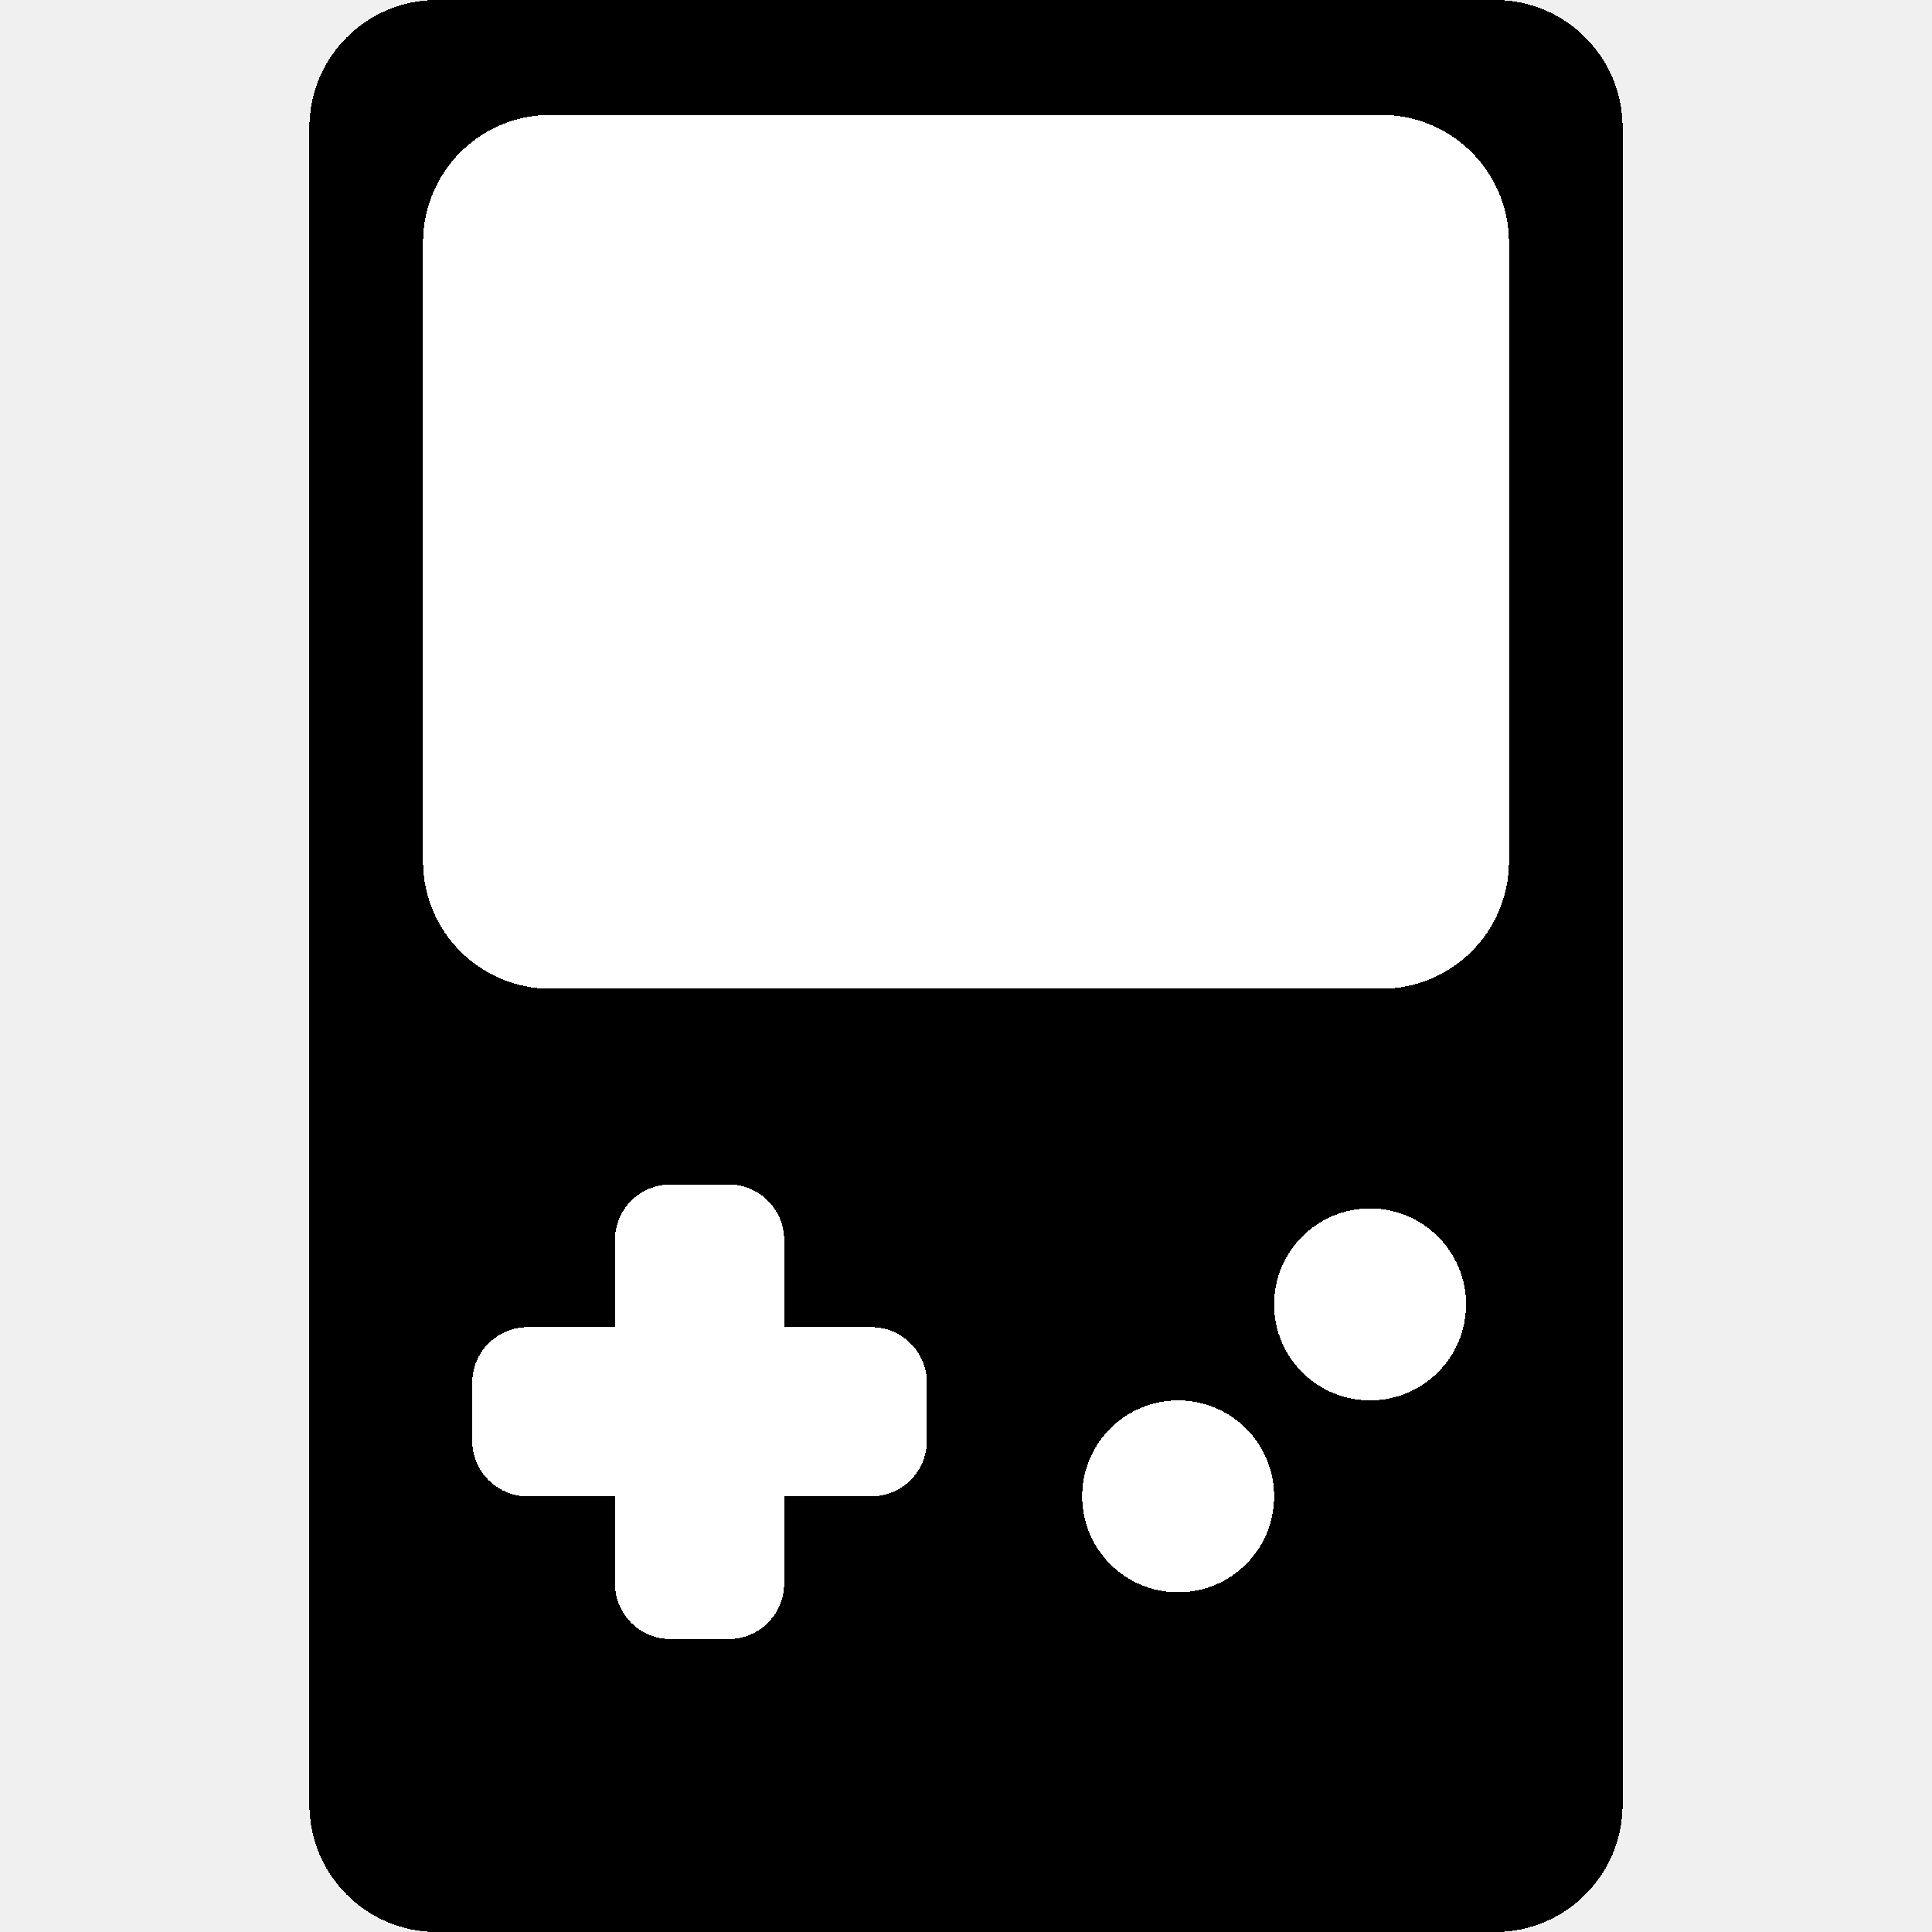
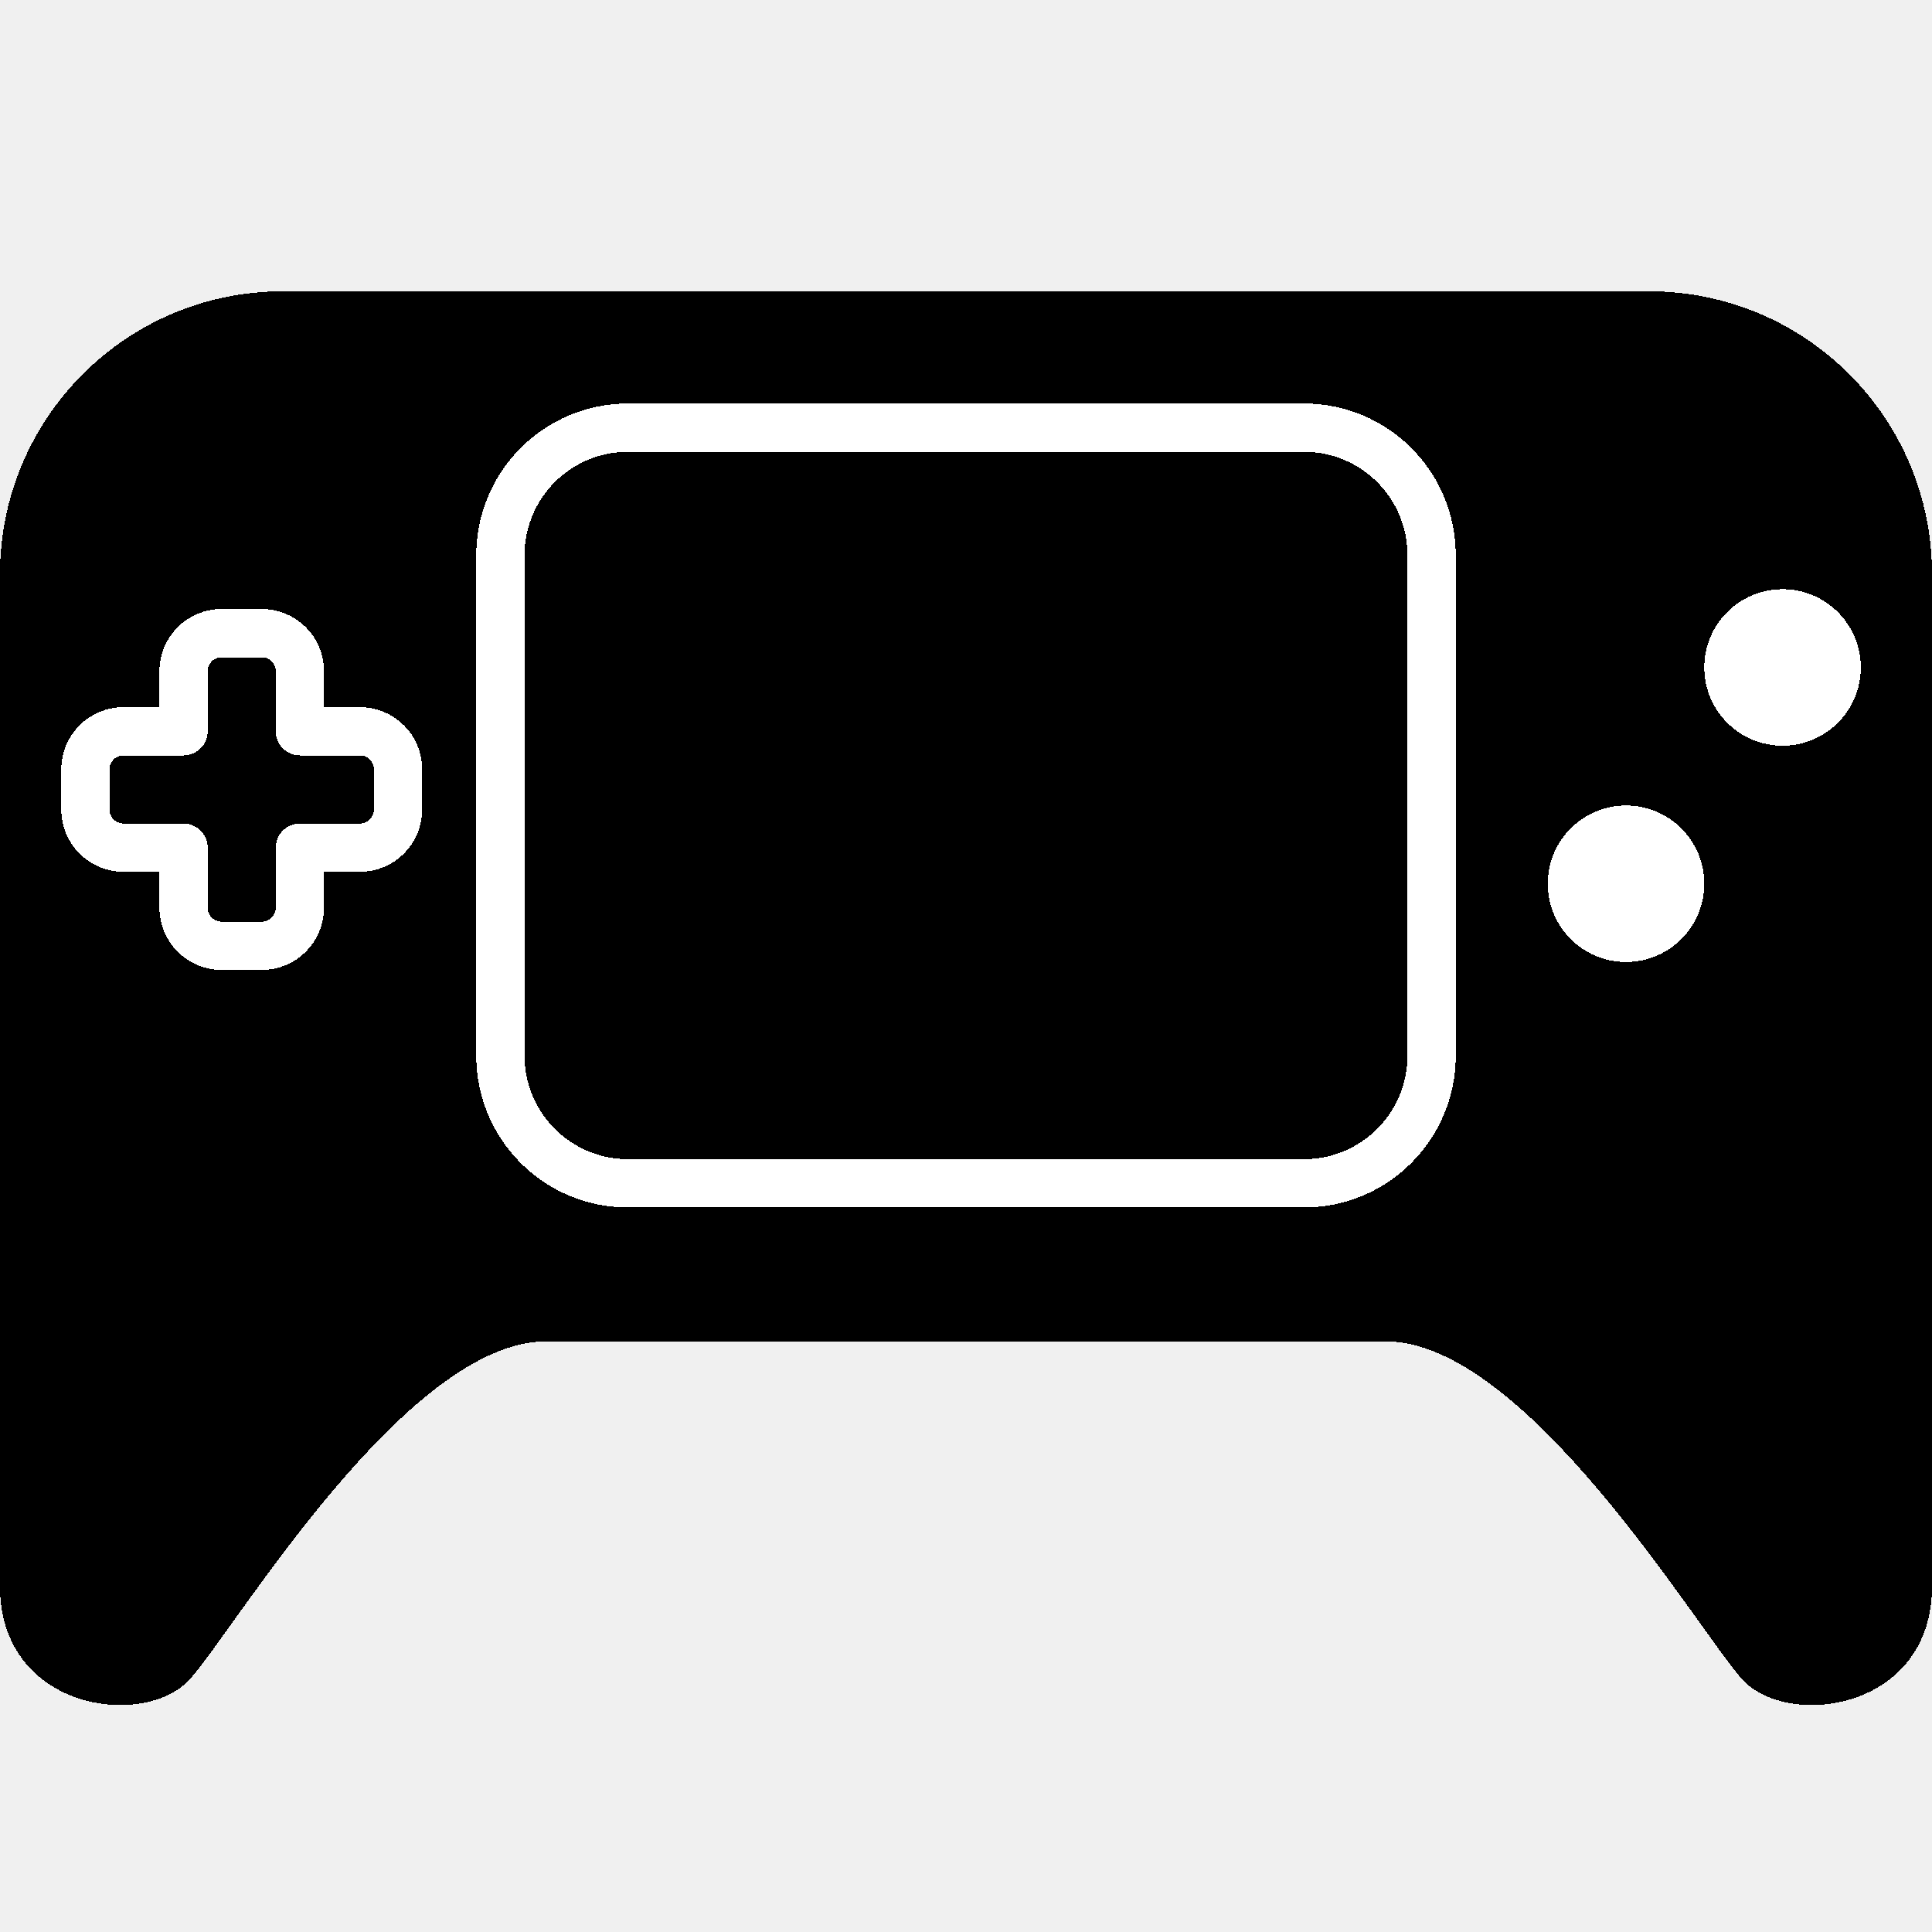
<svg xmlns="http://www.w3.org/2000/svg" width="400" height="400" viewBox="0 0 400 400" version="1.1" id="SVGRoot" shape-rendering="crispEdges">
  <defs id="defs904" />
  <g id="layer1" style="display:inline">
-     <rect style="fill:#000000;stroke-width:125.49;stroke-linejoin:round" id="rect50581" width="271.895" height="400" x="64.052" y="2.6645353e-15" ry="26.405" />
+     <rect style="fill:#000000;stroke-width:125.49;stroke-linejoin:round" id="rect50581" width="217.395" height="400" x="-277.714" y="0" ry="58.526" transform="rotate(-90)" />
+     <path style="fill:#000000;fill-opacity:1;stroke:none;stroke-width:10;stroke-linejoin:round;stroke-dasharray:none;stroke-opacity:1" d="m 0,212.839 v 115.603 c 0,25.732 30.053,29.694 39.439,19.088 C 48.825,336.923 84.06,277.714 113.132,277.714 142.204,277.714 0,212.839 0,212.839 Z" id="path6306" />
+     <path style="fill:#000000;fill-opacity:1;stroke:none;stroke-width:10;stroke-linejoin:round;stroke-dasharray:none;stroke-opacity:1" d="m 400,212.839 v 115.603 c 0,25.732 -30.053,29.694 -39.439,19.088 C 351.175,336.923 315.94,277.714 286.868,277.714 257.796,277.714 400,212.839 400,212.839 Z" id="path6326" />
  </g>
  <g id="layer10" style="display:inline">
-     <rect style="fill:#ffffff;fill-opacity:1;stroke-width:125.49;stroke-linejoin:round" id="rect50584" width="224.837" height="180.915" x="87.582" y="23.791" ry="26.405" />
-     <circle style="fill:#ffffff;fill-opacity:1;stroke-width:125.49;stroke-linejoin:round" id="path51001" cx="243.922" cy="309.804" r="19.869" />
-     <circle style="fill:#ffffff;fill-opacity:1;stroke-width:125.49;stroke-linejoin:round" id="circle51003" cx="283.66" cy="270.065" r="19.869" />
-     <rect style="fill:#ffffff;fill-opacity:1;stroke-width:125.49;stroke-linejoin:round" id="rect51005" width="35.033" height="94.118" x="127.32" y="245.229" ry="11.503" />
-     <rect style="fill:#ffffff;fill-opacity:1;stroke-width:125.49;stroke-linejoin:round" id="rect51007" width="35.033" height="94.118" x="274.771" y="-191.895" ry="11.503" transform="rotate(90)" />
+     <rect style="fill:none;fill-opacity:1;stroke:#ffffff;stroke-width:10;stroke-linejoin:round;stroke-dasharray:none;stroke-opacity:1" id="rect50584" width="192.791" height="156.446" x="103.604" y="88.543" ry="26.405" />
+     <circle style="fill:#ffffff;fill-opacity:1;stroke-width:102.332;stroke-linejoin:round" id="path51001" cx="336.65" cy="182.969" r="16.203" />
+     <circle style="fill:#ffffff;fill-opacity:1;stroke-width:102.332;stroke-linejoin:round" id="circle51003" cx="369.056" cy="138.187" r="16.203" />
+     <path id="rect51005" style="fill:none;fill-opacity:1;stroke:#ffffff;stroke-width:10;stroke-linejoin:round;stroke-dasharray:none;stroke-opacity:1" d="m 45.911,131.082 c -4.384,0 -7.913,3.529 -7.913,7.913 v 12.408 H 25.589 c -4.384,0 -7.913,3.529 -7.913,7.913 v 8.272 c 0,4.384 3.529,7.913 7.913,7.913 h 12.408 v 12.408 c 0,4.384 3.529,7.912 7.913,7.912 h 8.272 c 4.384,0 7.913,-3.528 7.913,-7.912 v -12.408 h 12.408 c 4.384,0 7.912,-3.529 7.912,-7.913 v -8.272 c 0,-4.384 -3.528,-7.913 -7.912,-7.913 H 62.095 v -12.408 c 0,-4.384 -3.529,-7.913 -7.913,-7.913 z" />
  </g>
</svg>
